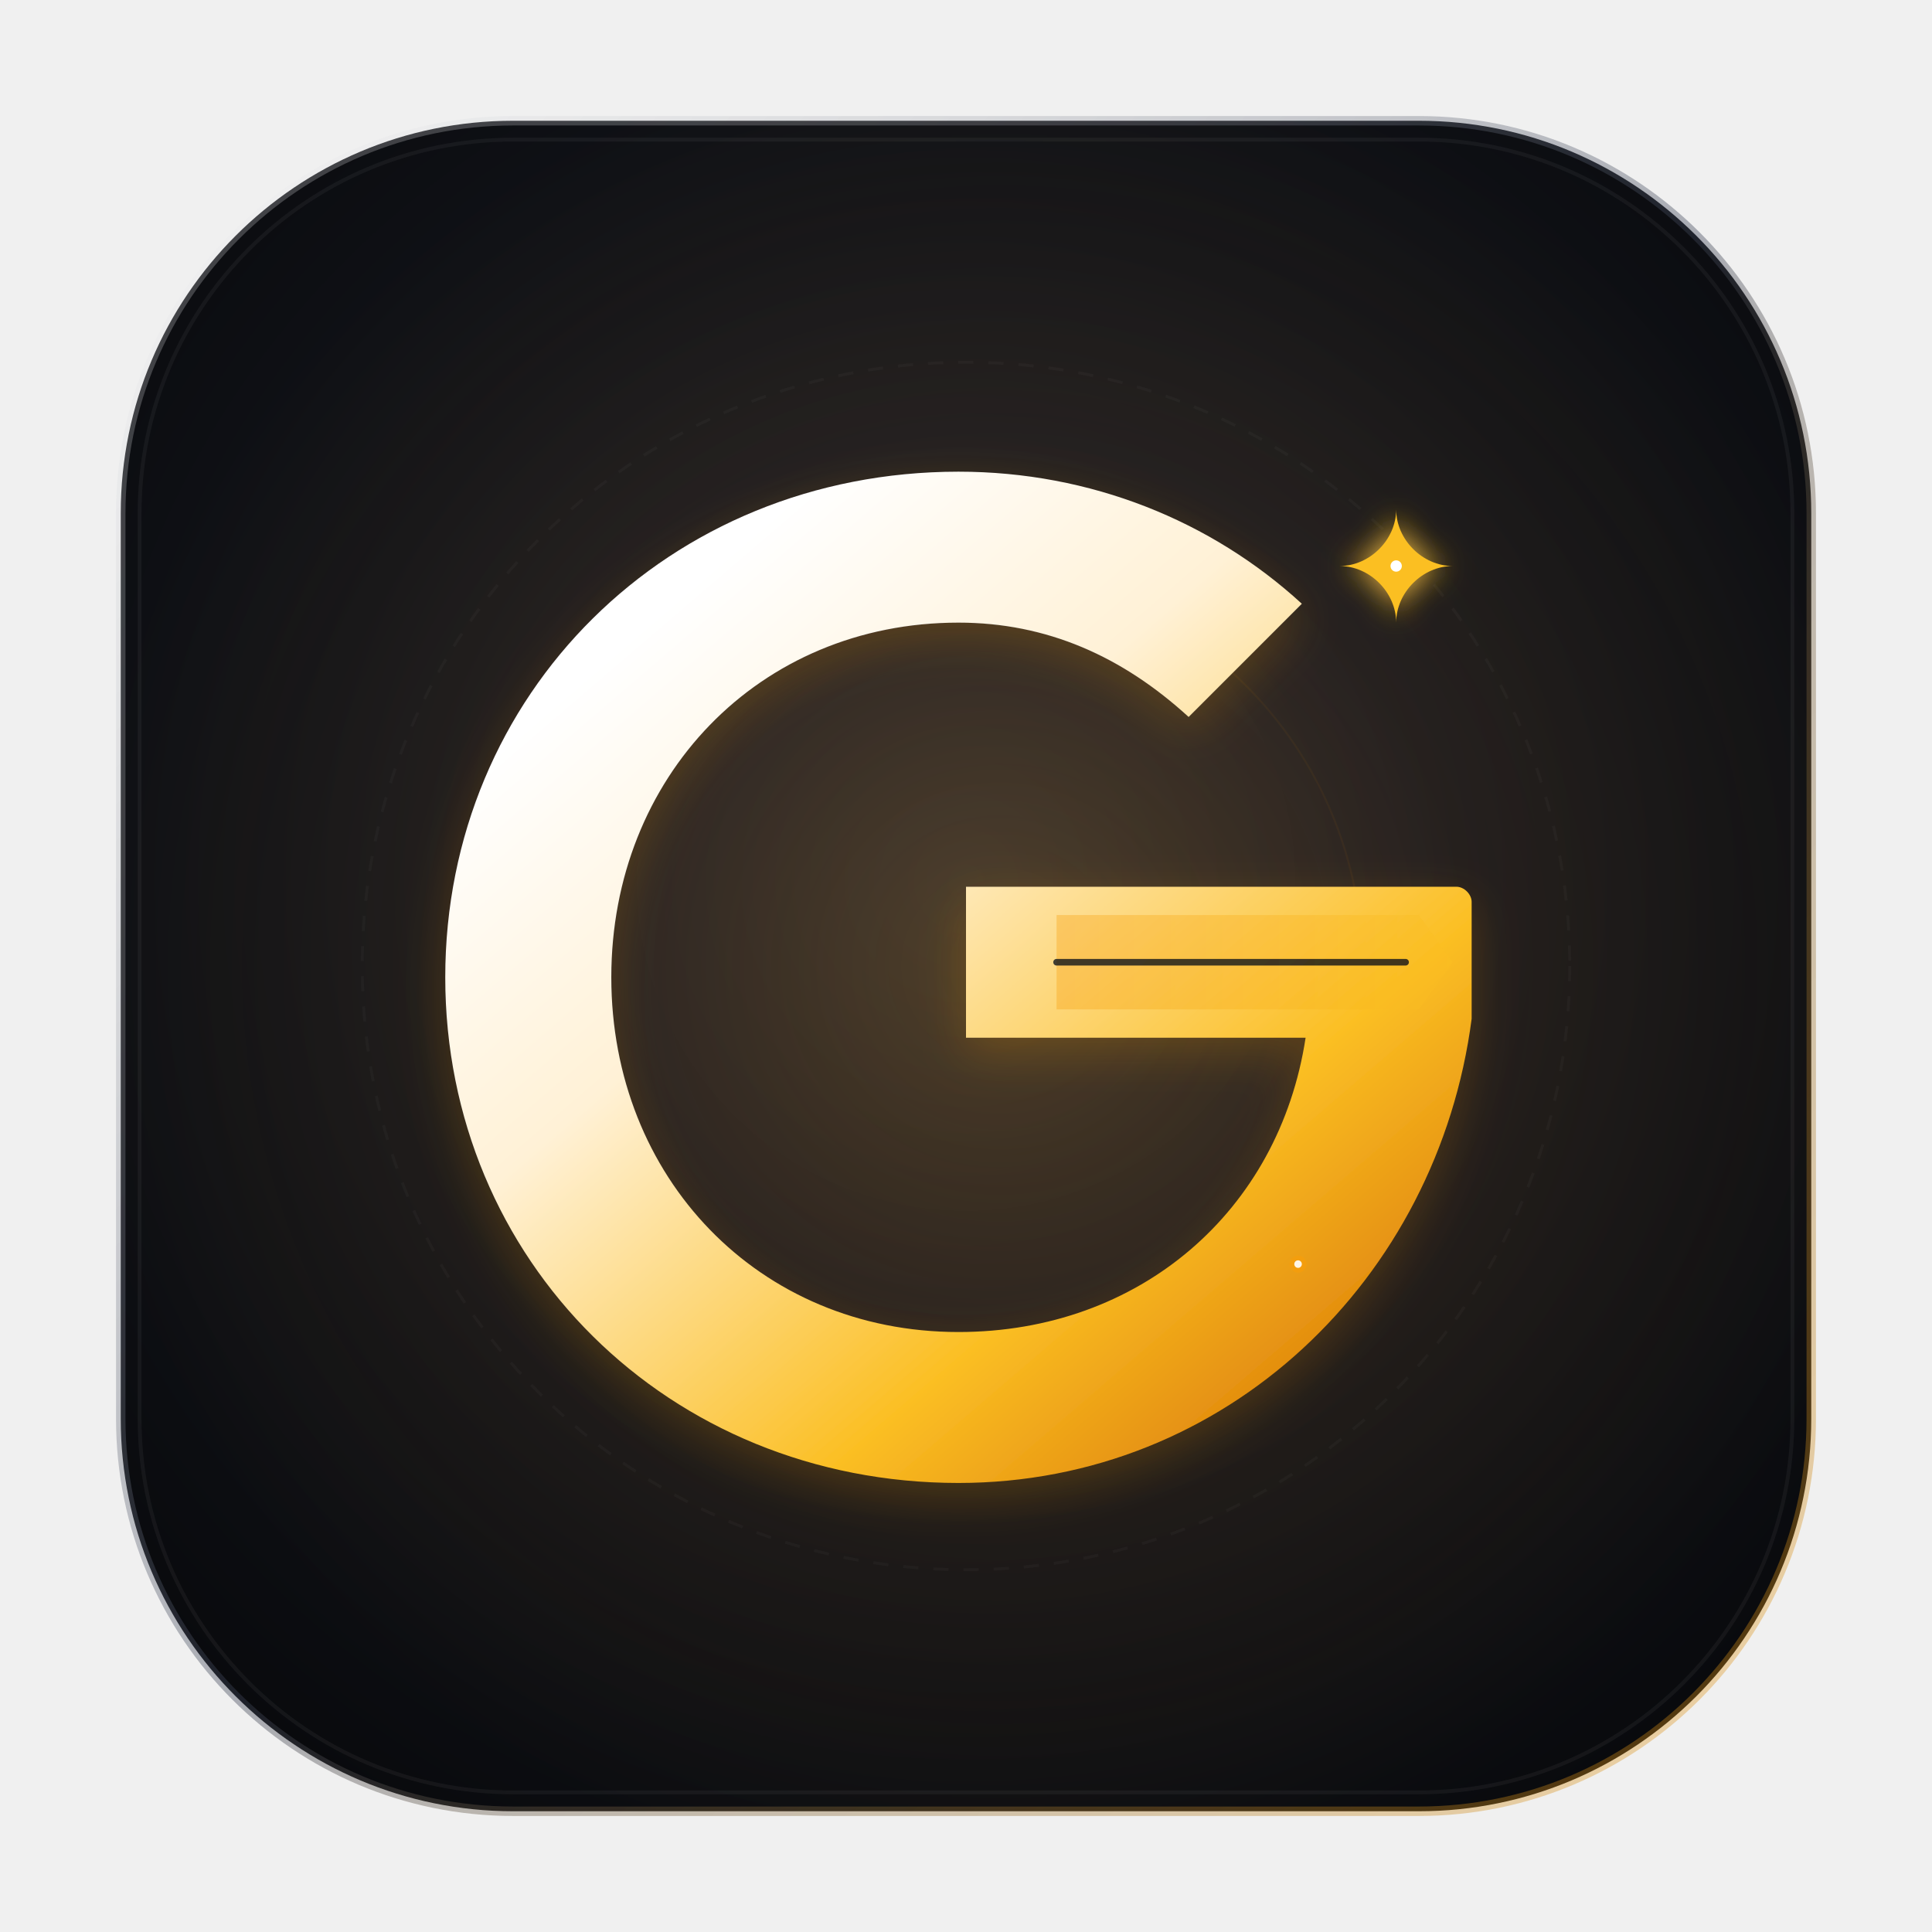
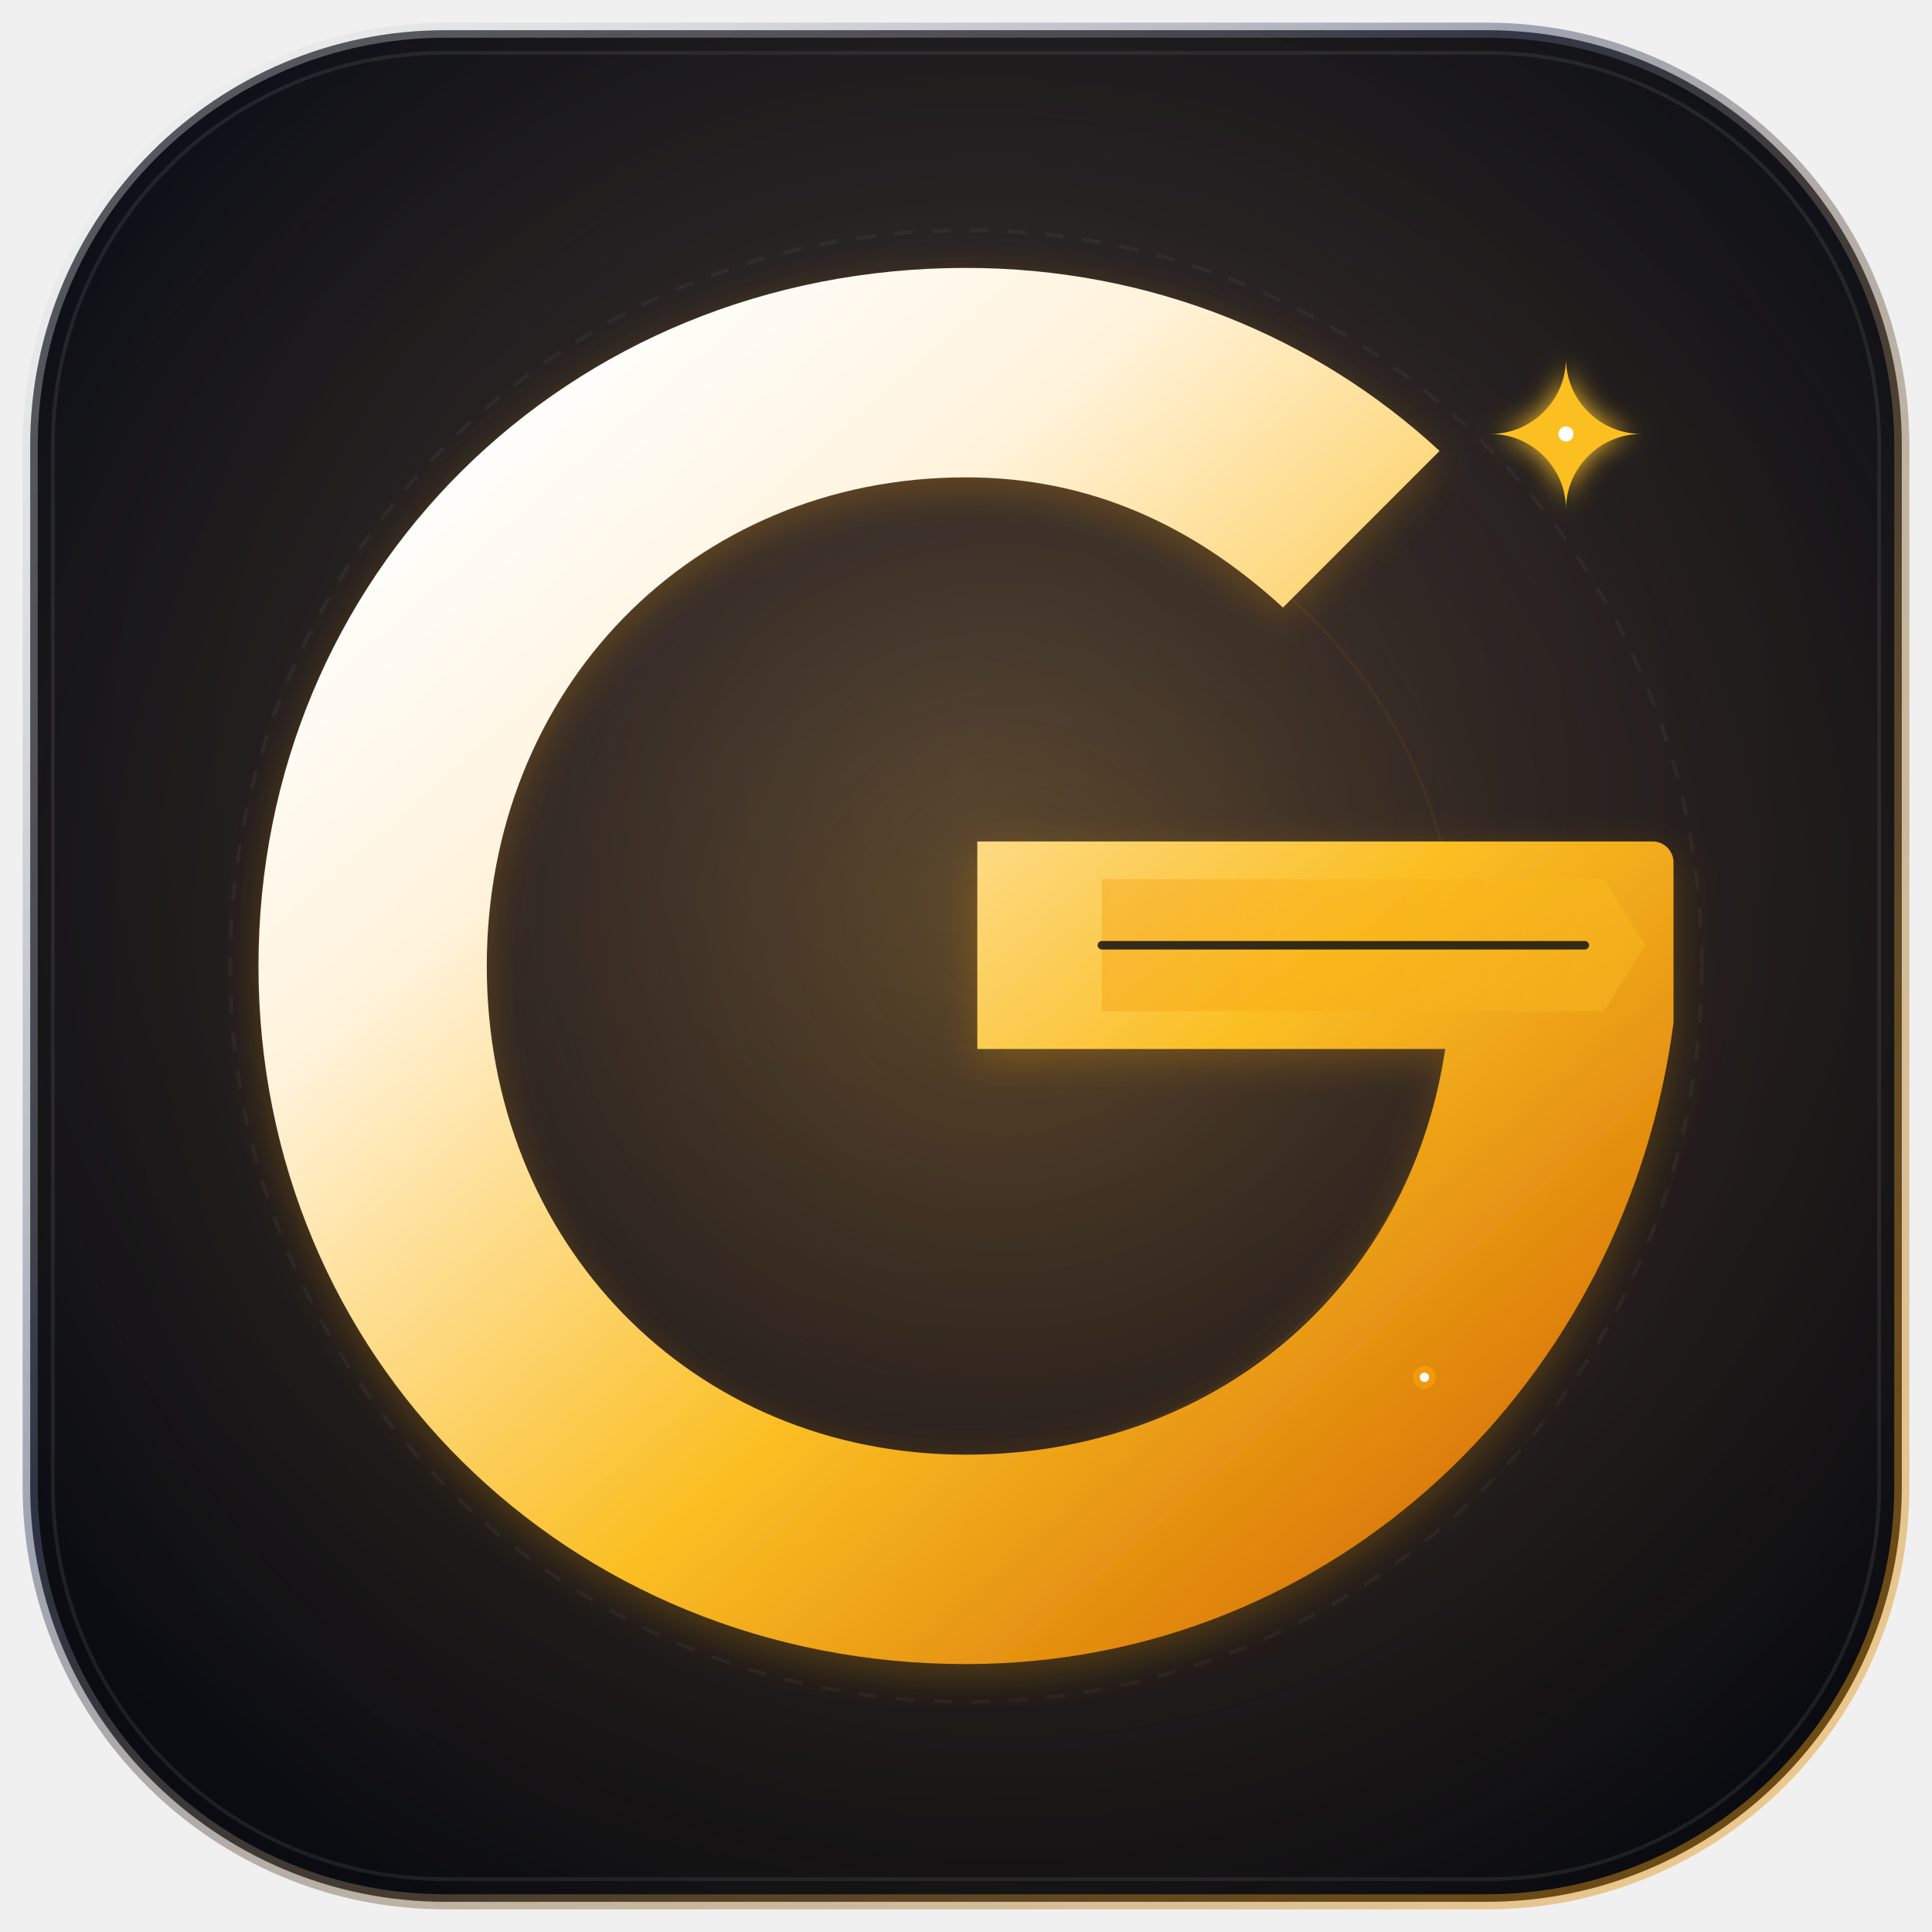
<svg xmlns="http://www.w3.org/2000/svg" width="1024" height="1024" viewBox="0 0 1024 1024" fill="none">
  <defs>
-     <radialGradient id="bgGlow" cx="50%" cy="45%" r="65%">
-       <stop offset="0%" stop-color="#232733" />
-       <stop offset="60%" stop-color="#12141a" />
-       <stop offset="100%" stop-color="#090a0d" />
+     <radialGradient id="bgGlow" cx="50%" cy="40%" r="70%">
+       <stop offset="0%" stop-color="#262b3a" />
+       <stop offset="55%" stop-color="#14161f" />
+       <stop offset="100%" stop-color="#0a0b10" />
    </radialGradient>
-     <radialGradient id="ambientAmber" cx="52%" cy="50%" r="55%">
-       <stop offset="0%" stop-color="#f59e0b" stop-opacity="0.22" />
-       <stop offset="50%" stop-color="#d97706" stop-opacity="0.08" />
+     <radialGradient id="ambientAmber" cx="52%" cy="48%" r="60%">
+       <stop offset="0%" stop-color="#f59e0b" stop-opacity="0.28" />
+       <stop offset="45%" stop-color="#d97706" stop-opacity="0.12" />
      <stop offset="100%" stop-color="#f59e0b" stop-opacity="0" />
    </radialGradient>
    <linearGradient id="rimStroke" x1="0%" y1="0%" x2="100%" y2="100%">
-       <stop offset="0%" stop-color="#ffffff" stop-opacity="0.22" />
-       <stop offset="50%" stop-color="#3d4457" stop-opacity="0.4" />
-       <stop offset="100%" stop-color="#f59e0b" stop-opacity="0.35" />
+       <stop offset="0%" stop-color="#ffffff" stop-opacity="0.3" />
+       <stop offset="40%" stop-color="#4f5873" stop-opacity="0.5" />
+       <stop offset="100%" stop-color="#f59e0b" stop-opacity="0.45" />
    </linearGradient>
-     <linearGradient id="gMainGrad" x1="20%" y1="15%" x2="90%" y2="95%">
+     <linearGradient id="gMainGrad" x1="15%" y1="10%" x2="85%" y2="90%">
      <stop offset="0%" stop-color="#ffffff" />
-       <stop offset="30%" stop-color="#fff1d6" />
-       <stop offset="70%" stop-color="#fbbf24" />
+       <stop offset="25%" stop-color="#fff3dc" />
+       <stop offset="65%" stop-color="#fbbf24" />
      <stop offset="100%" stop-color="#d97706" />
    </linearGradient>
    <linearGradient id="nibGrad" x1="0%" y1="50%" x2="100%" y2="50%">
      <stop offset="0%" stop-color="#f59e0b" />
      <stop offset="100%" stop-color="#fbbf24" />
    </linearGradient>
    <filter id="shadowG" x="-20%" y="-20%" width="150%" height="150%">
-       <feDropShadow dx="0" dy="24" stdDeviation="28" flood-color="#000000" flood-opacity="0.65" />
-       <feDropShadow dx="0" dy="8" stdDeviation="12" flood-color="#f59e0b" flood-opacity="0.2" />
+       <feDropShadow dx="0" dy="20" stdDeviation="24" flood-color="#000000" flood-opacity="0.75" />
+       <feDropShadow dx="0" dy="6" stdDeviation="10" flood-color="#f59e0b" flood-opacity="0.25" />
    </filter>
    <filter id="sparkleGlow" x="-50%" y="-50%" width="200%" height="200%">
-       <feGaussianBlur stdDeviation="8" result="blur" />
+       <feGaussianBlur stdDeviation="7" result="blur" />
      <feMerge>
        <feMergeNode in="blur" />
        <feMergeNode in="SourceGraphic" />
      </feMerge>
    </filter>
  </defs>
-   <rect x="64" y="64" width="896" height="896" rx="208" fill="url(#bgGlow)" stroke="url(#rimStroke)" stroke-width="5" />
-   <rect x="74" y="74" width="876" height="876" rx="198" fill="none" stroke="rgba(255, 255, 255, 0.05)" stroke-width="2" />
-   <rect x="64" y="64" width="896" height="896" rx="208" fill="url(#ambientAmber)" />
-   <circle cx="512" cy="512" r="320" stroke="rgba(255, 255, 255, 0.03)" stroke-width="1.5" stroke-dasharray="8 8" fill="none" />
-   <circle cx="512" cy="512" r="210" stroke="rgba(245, 158, 11, 0.05)" stroke-width="1" fill="none" />
+   <rect x="16" y="16" width="992" height="992" rx="220" fill="url(#bgGlow)" stroke="url(#rimStroke)" stroke-width="8" />
+   <rect x="28" y="28" width="968" height="968" rx="208" fill="none" stroke="rgba(255, 255, 255, 0.08)" stroke-width="2" />
+   <rect x="16" y="16" width="992" height="992" rx="220" fill="url(#ambientAmber)" />
+   <circle cx="512" cy="512" r="390" stroke="rgba(255, 255, 255, 0.04)" stroke-width="2" stroke-dasharray="10 10" fill="none" />
+   <circle cx="512" cy="512" r="260" stroke="rgba(245, 158, 11, 0.06)" stroke-width="1.5" fill="none" />
  <g filter="url(#shadowG)">
-     <path d="       M 690 320       L 630 380       C 595 348 555 330 508 330       C 402 330 324 412 324 518       C 324 624 402 706 508 706       C 604 706 678 642 692 550       L 512 550       L 512 470       L 772 470       C 776 470 780 474 780 478       L 780 540       C 762 678 650 786 508 786       C 354 786 236 668 236 518       C 236 368 354 250 508 250       C 578 250 642 276 690 320       Z     " fill="url(#gMainGrad)" />
-     <path d="       M 752 485       L 770 510       L 752 535       L 560 535       L 560 485       Z     " fill="url(#nibGrad)" opacity="0.35" />
-     <line x1="560" y1="510" x2="745" y2="510" stroke="#12141a" stroke-width="3.5" stroke-linecap="round" opacity="0.8" />
+     <path d="       M 763 239       L 680 322       C 632 278 577 253 512 253       C 366 253 258 366 258 512       C 258 658 366 771 512 771       C 644 771 747 683 766 556       L 518 556       L 518 446       L 876 446       C 882 446 887 451 887 457       L 887 542       C 862 732 708 882 512 882       C 300 882 137 719 137 512       C 137 305 300 142 512 142       C 609 142 697 178 763 239       Z     " fill="url(#gMainGrad)" />
+     <path d="       M 850 466       L 872 501       L 850 536       L 584 536       L 584 466       Z     " fill="url(#nibGrad)" opacity="0.4" />
+     <line x1="584" y1="501" x2="840" y2="501" stroke="#101217" stroke-width="4.5" stroke-linecap="round" opacity="0.85" />
  </g>
  <g filter="url(#sparkleGlow)">
-     <path d="       M 740 270       C 740 286 754 300 770 300       C 754 300 740 314 740 330       C 740 314 726 300 710 300       C 726 300 740 286 740 270       Z     " fill="#fbbf24" />
-     <circle cx="740" cy="300" r="3" fill="#ffffff" />
+     <path d="       M 830 190       C 830 212 848 230 870 230       C 848 230 830 248 830 270       C 830 248 812 230 790 230       C 812 230 830 212 830 190       Z     " fill="#fbbf24" />
+     <circle cx="830" cy="230" r="4" fill="#ffffff" />
  </g>
-   <circle cx="688" cy="670" r="4.5" fill="#f59e0b" opacity="0.75" />
-   <circle cx="688" cy="670" r="2" fill="#fff" opacity="0.9" />
+   <circle cx="755" cy="730" r="6" fill="#f59e0b" opacity="0.8" />
+   <circle cx="755" cy="730" r="2.5" fill="#fff" opacity="0.95" />
</svg>
